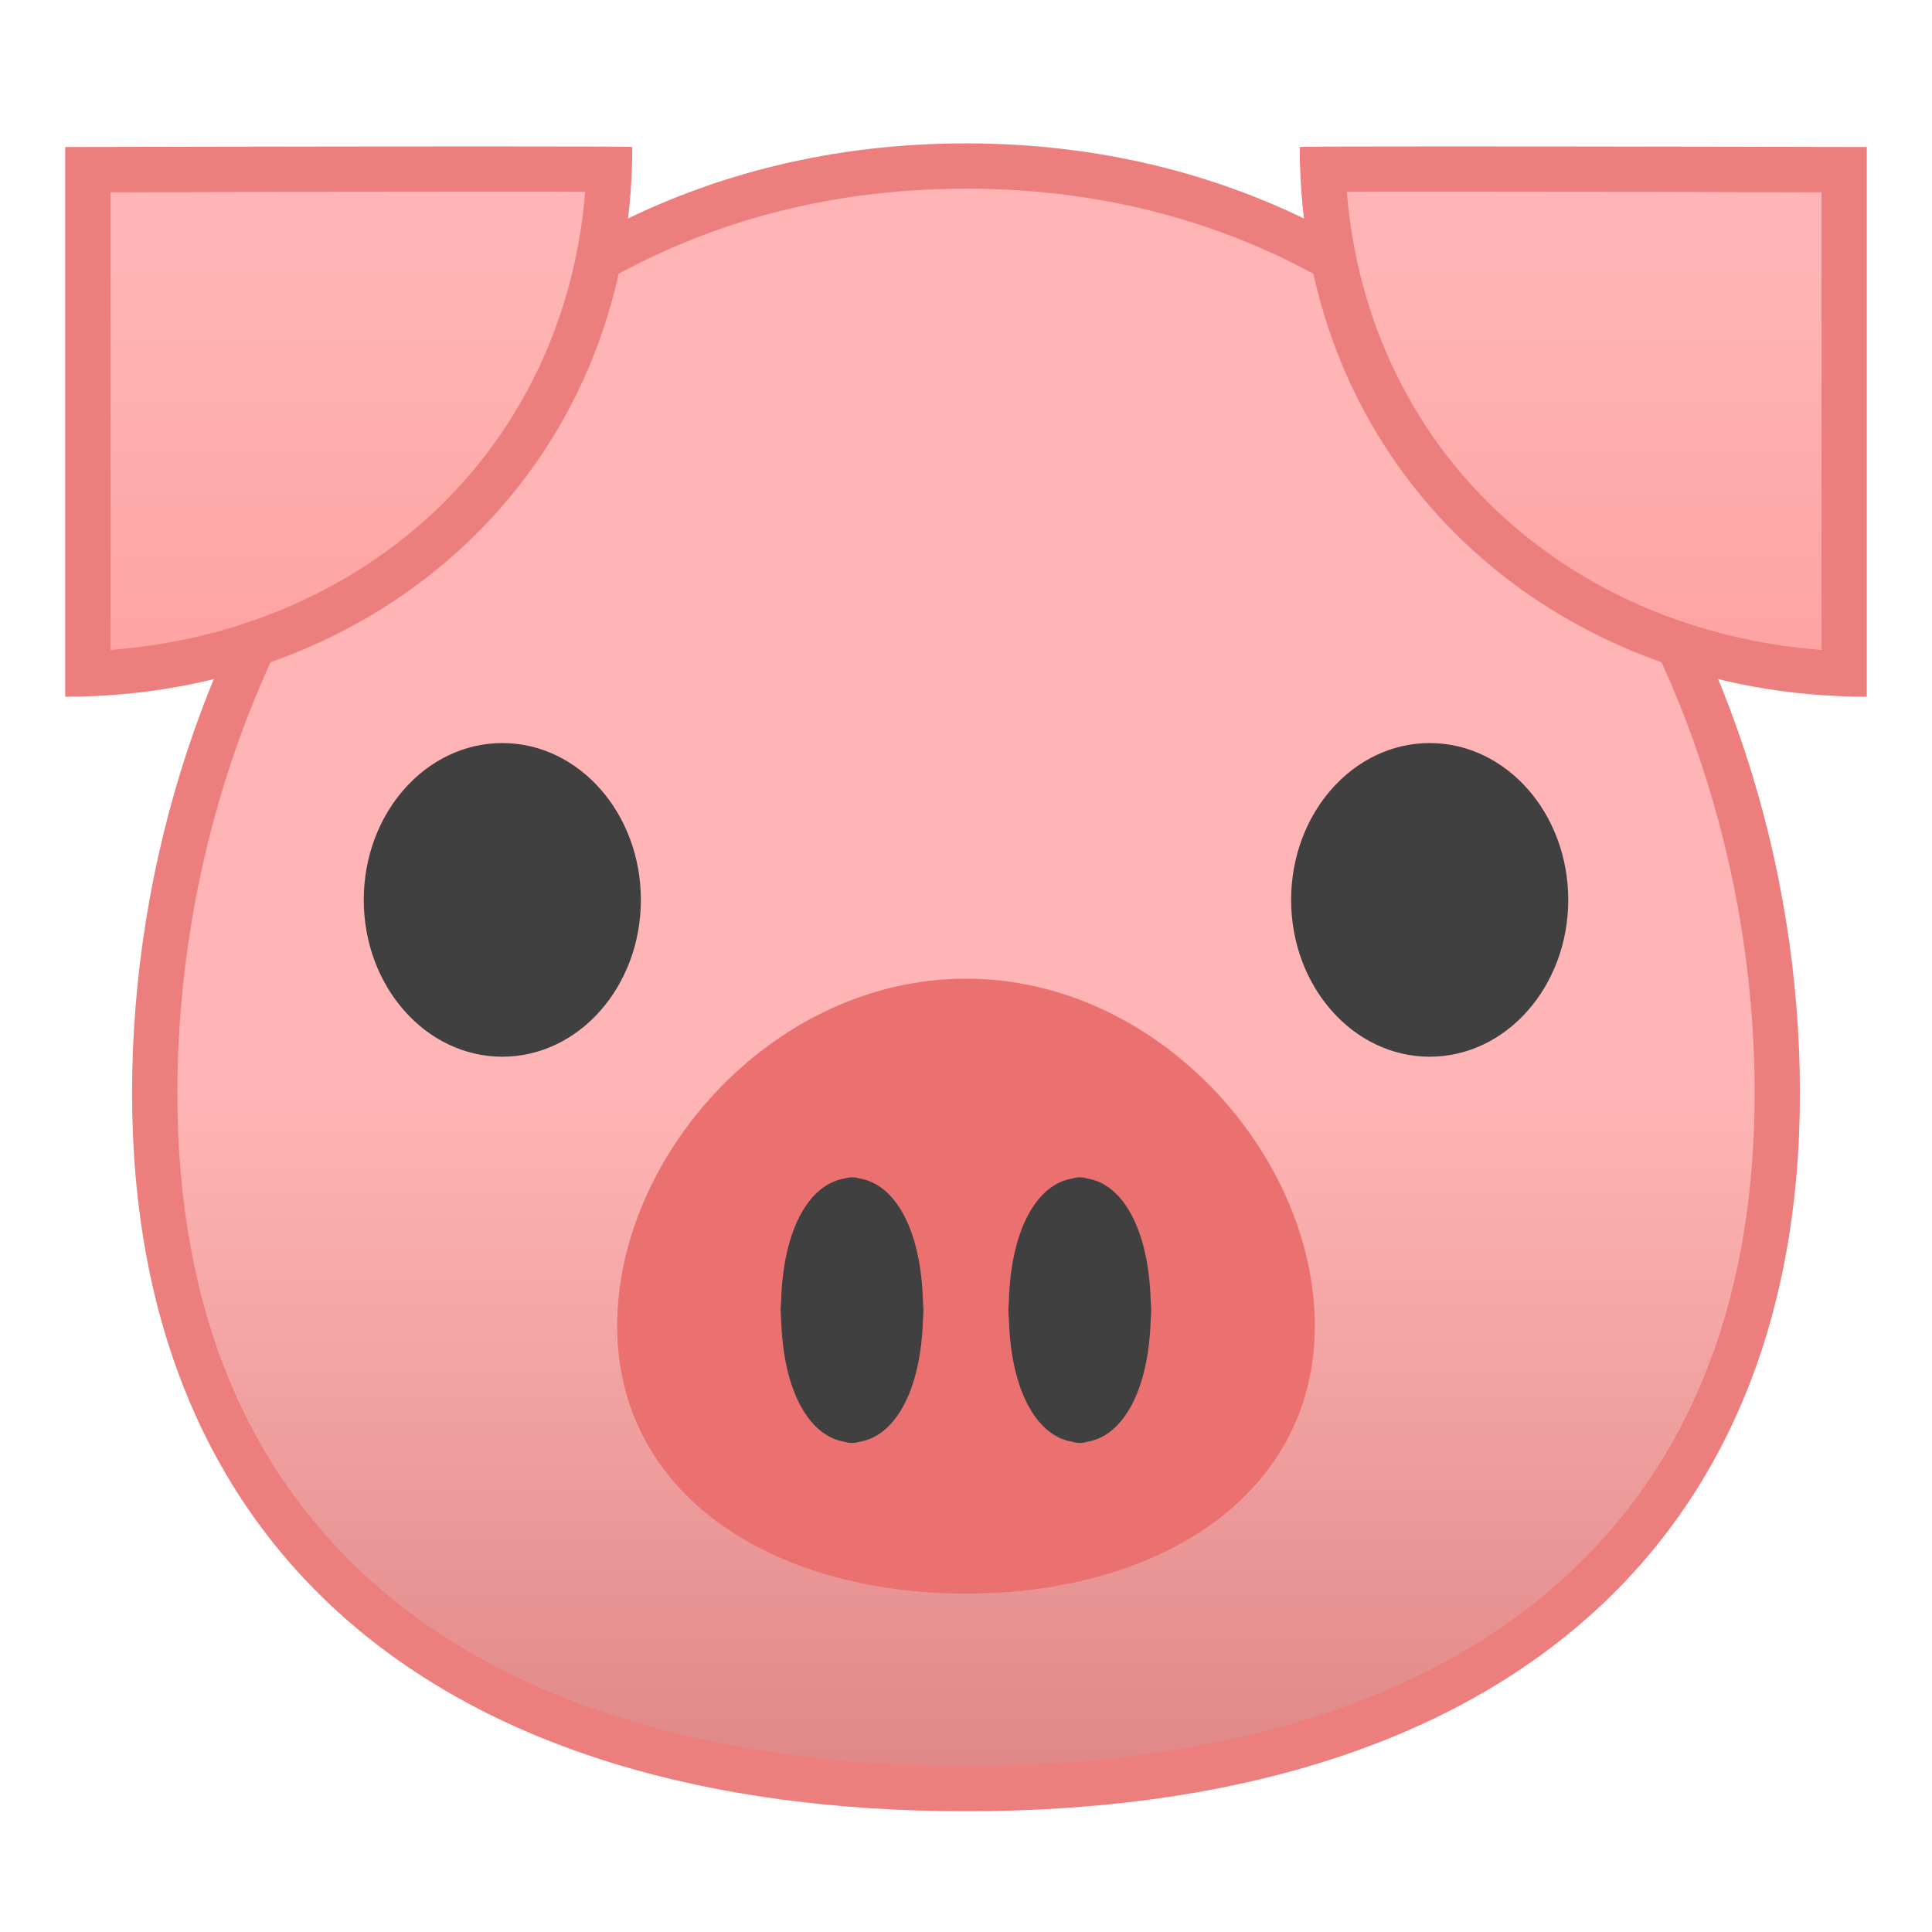
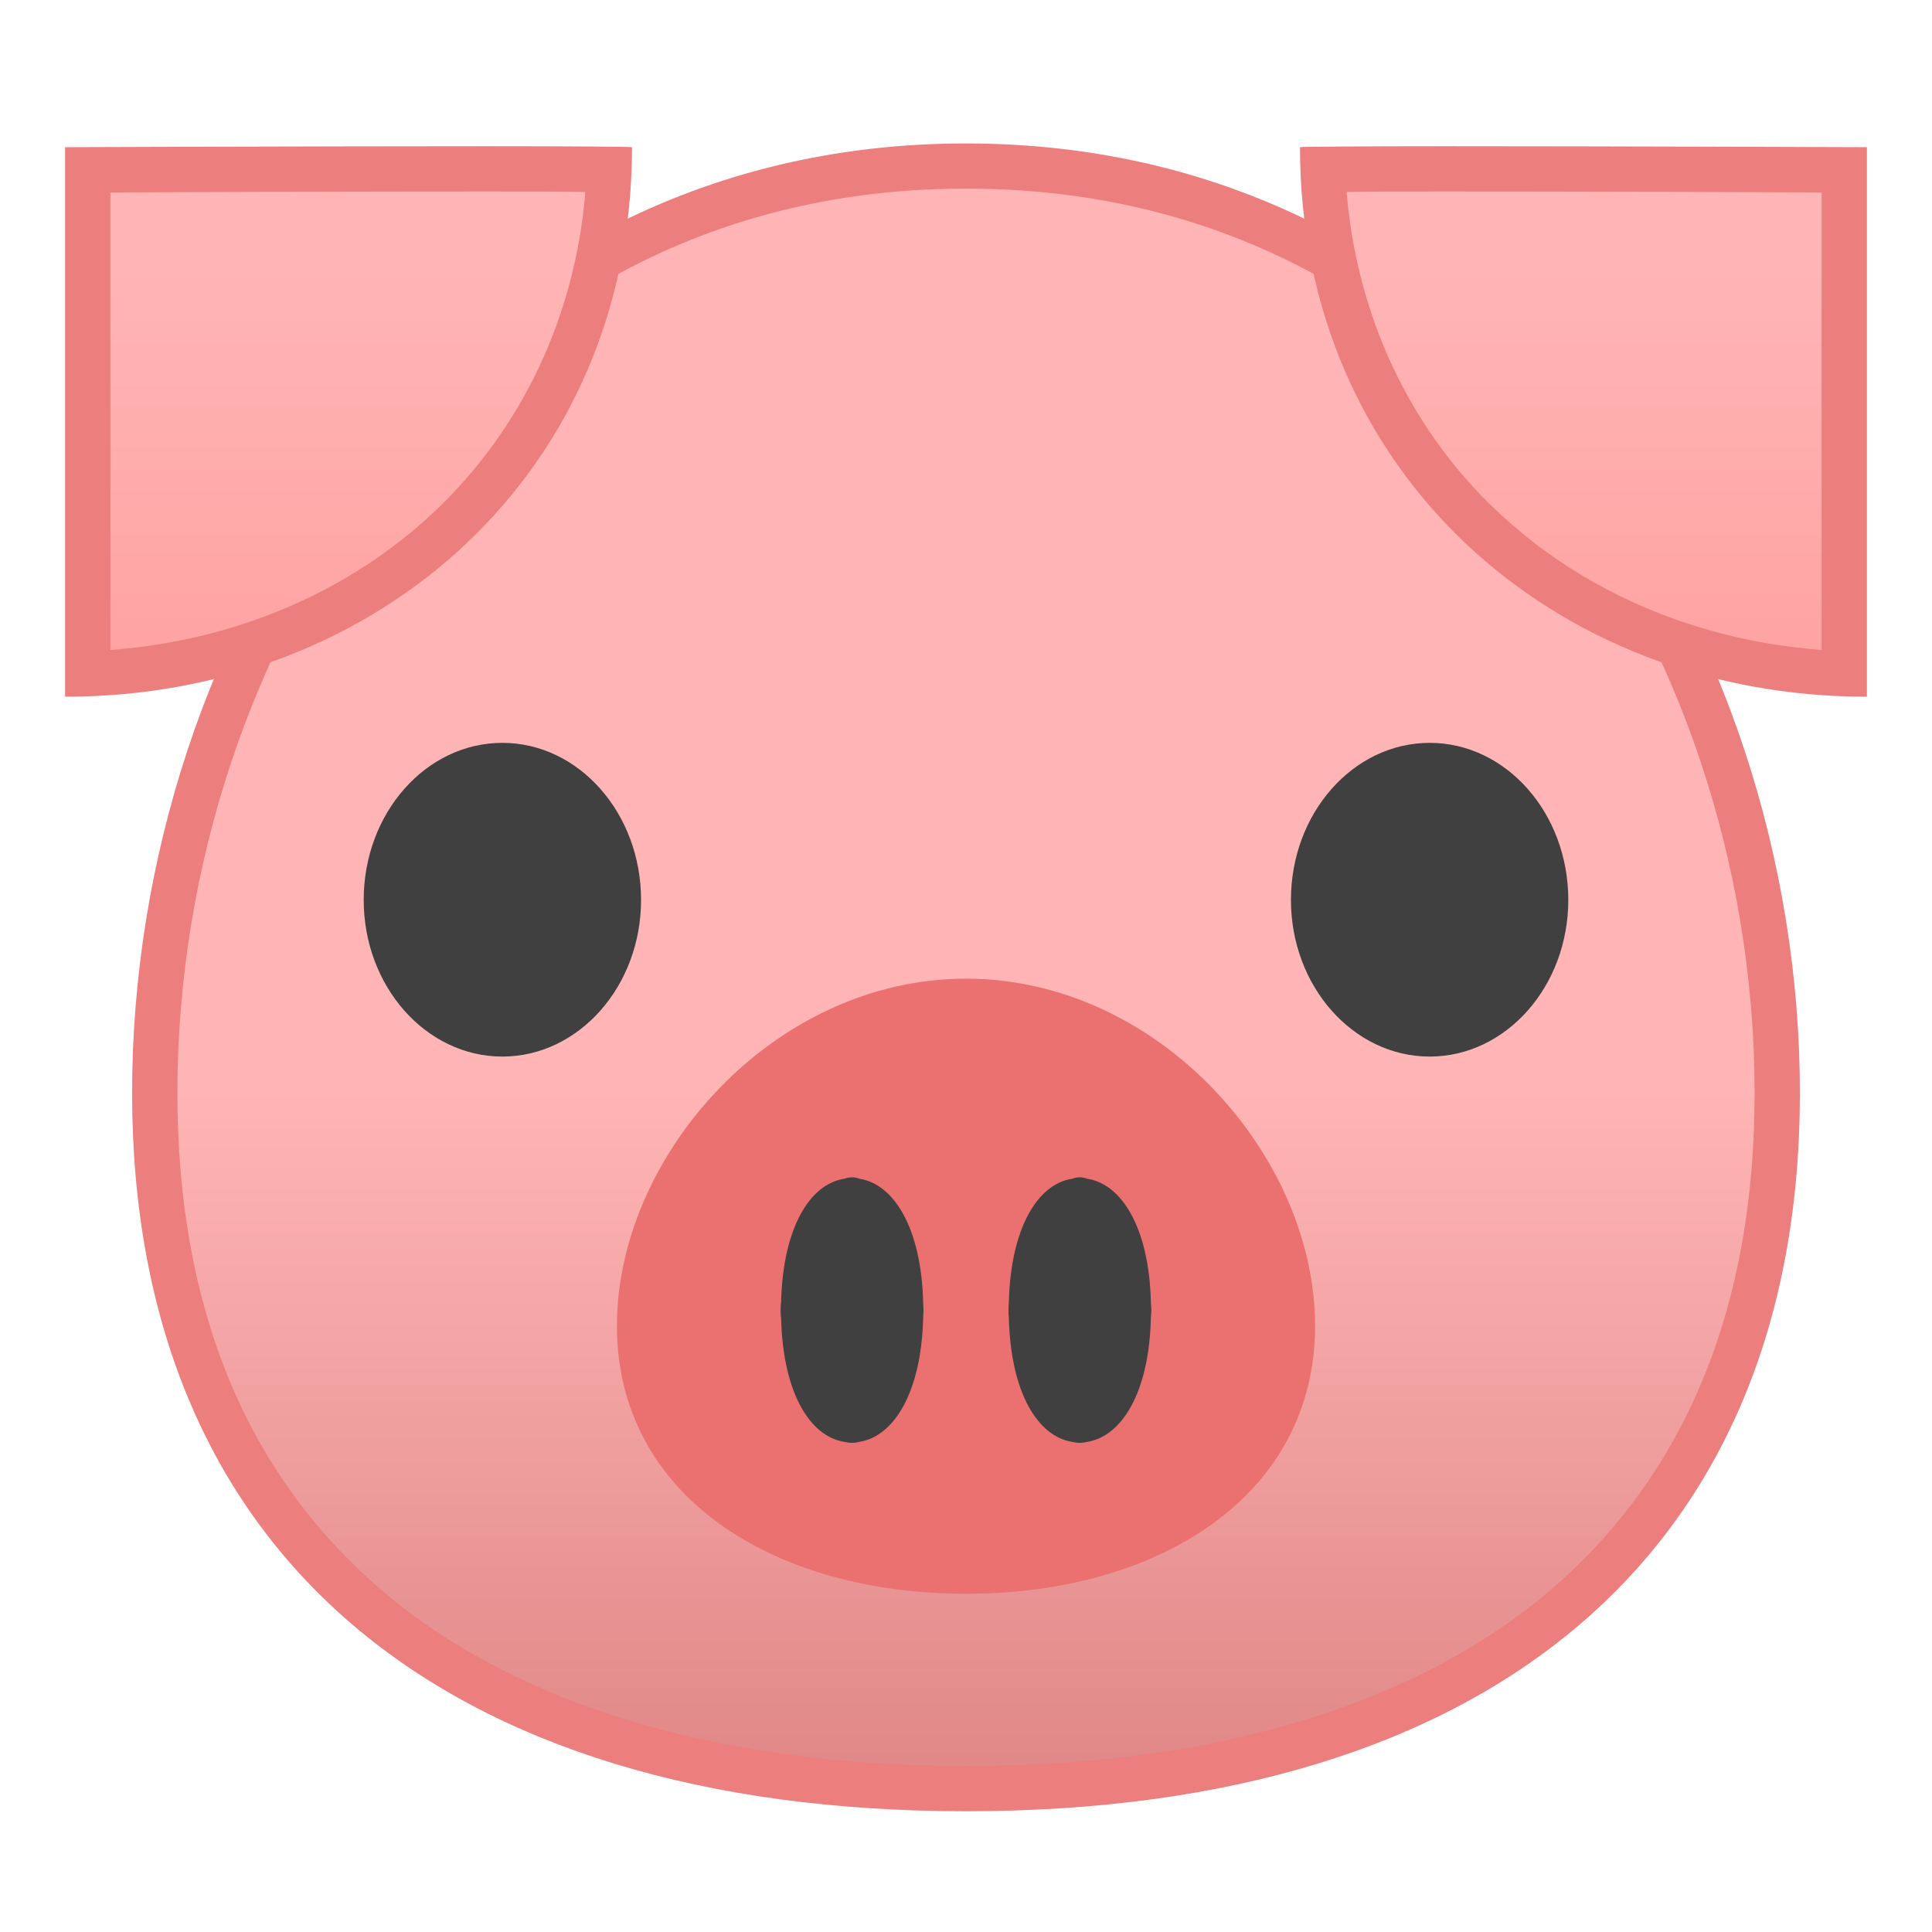
- <svg xmlns="http://www.w3.org/2000/svg" enable-background="new 0 0 128 128" viewBox="0 0 128 128">
-   <linearGradient id="c" x1="64" x2="64" y1="118.5" y2="10.998" gradientUnits="userSpaceOnUse">
-     <stop stop-color="#E08787" offset=".001" />
-     <stop stop-color="#FFB5B5" offset=".43" />
-   </linearGradient>
-   <path d="M64,118.5c-34.16,0-53.75-16.8-53.75-46.08c0-15.35,5.12-30.64,14.06-41.97 C31.31,21.57,43.87,11,64,11s32.69,10.57,39.69,19.45c8.94,11.33,14.06,26.63,14.06,41.97C117.75,101.7,98.16,118.5,64,118.5z" fill="url(#c)" />
-   <path d="M64,12.5c19.53,0,31.72,10.26,38.51,18.87c8.73,11.07,13.74,26.03,13.74,41.04 c0,14.19-4.56,25.28-13.56,32.95C93.77,112.98,80.39,117,64,117s-29.77-4.02-38.69-11.63c-9-7.67-13.56-18.76-13.56-32.95 c0-15.02,5.01-29.98,13.74-41.04C32.28,22.76,44.47,12.5,64,12.5 M64,9.5C28.69,9.5,8.75,41.9,8.75,72.42S29.31,120,64,120 s55.25-17.07,55.25-47.58S99.31,9.5,64,9.5L64,9.5z" fill="#ED7E7E" />
-   <g fill="#404040">
-     <ellipse cx="33.28" cy="59.62" rx="9.18" ry="10.39" />
-     <ellipse cx="94.72" cy="59.62" rx="9.18" ry="10.39" />
+ <svg xmlns="http://www.w3.org/2000/svg" width="16pt" height="16pt" viewBox="0 0 16 16" version="1.1">
+   <defs>
+     <linearGradient id="linear0" gradientUnits="userSpaceOnUse" x1="64" y1="118.5" x2="64" y2="10.998" gradientTransform="matrix(0.125,0,0,0.125,0,0)">
+       <stop offset="0.001" style="stop-color:rgb(87.843%,52.941%,52.941%);stop-opacity:1;" />
+       <stop offset="0.43" style="stop-color:rgb(100%,70.98%,70.98%);stop-opacity:1;" />
+     </linearGradient>
+     <linearGradient id="linear1" gradientUnits="userSpaceOnUse" x1="-334.83" y1="57.052" x2="-334.83" y2="-34.285" gradientTransform="matrix(-0.125,0,0,0.125,-28.74,0)">
+       <stop offset="0" style="stop-color:rgb(100%,60%,60%);stop-opacity:1;" />
+       <stop offset="0.43" style="stop-color:rgb(100%,70.98%,70.98%);stop-opacity:1;" />
+     </linearGradient>
+     <linearGradient id="linear2" gradientUnits="userSpaceOnUse" x1="-262.96" y1="57.052" x2="-262.96" y2="-34.285" gradientTransform="matrix(0.125,0,0,0.125,35.75625,0)">
+       <stop offset="0" style="stop-color:rgb(100%,60%,60%);stop-opacity:1;" />
+       <stop offset="0.43" style="stop-color:rgb(100%,70.98%,70.98%);stop-opacity:1;" />
+     </linearGradient>
+   </defs>
+   <g id="surface1">
+     <path style=" stroke:none;fill-rule:nonzero;fill:url(#linear0);" d="M 8 14.812 C 3.73 14.812 1.281 12.711 1.281 9.051 C 1.281 7.133 1.922 5.223 3.039 3.805 C 3.914 2.695 5.484 1.375 8 1.375 C 10.516 1.375 12.086 2.695 12.961 3.805 C 14.078 5.223 14.719 7.137 14.719 9.051 C 14.719 12.711 12.27 14.812 8 14.812 Z M 8 14.812 " />
+     <path style=" stroke:none;fill-rule:nonzero;fill:rgb(92.941%,49.412%,49.412%);fill-opacity:1;" d="M 8 1.562 C 10.441 1.562 11.965 2.844 12.812 3.922 C 13.906 5.305 14.531 7.176 14.531 9.051 C 14.531 10.824 13.961 12.211 12.836 13.172 C 11.723 14.121 10.047 14.625 8 14.625 C 5.953 14.625 4.277 14.121 3.164 13.172 C 2.039 12.211 1.469 10.828 1.469 9.051 C 1.469 7.176 2.094 5.305 3.188 3.922 C 4.035 2.844 5.559 1.562 8 1.562 M 8 1.188 C 3.586 1.188 1.094 5.238 1.094 9.051 C 1.094 12.867 3.664 15 8 15 C 12.336 15 14.906 12.867 14.906 9.051 C 14.906 5.238 12.414 1.188 8 1.188 Z M 8 1.188 " />
+     <path style=" stroke:none;fill-rule:nonzero;fill:rgb(25.098%,25.098%,25.098%);fill-opacity:1;" d="M 5.309 7.453 C 5.309 6.734 4.793 6.152 4.16 6.152 C 3.527 6.152 3.012 6.734 3.012 7.453 C 3.012 8.168 3.527 8.75 4.16 8.75 C 4.793 8.75 5.309 8.168 5.309 7.453 Z M 5.309 7.453 " />
+     <path style=" stroke:none;fill-rule:nonzero;fill:rgb(25.098%,25.098%,25.098%);fill-opacity:1;" d="M 12.988 7.453 C 12.988 6.734 12.473 6.152 11.84 6.152 C 11.207 6.152 10.691 6.734 10.691 7.453 C 10.691 8.168 11.207 8.75 11.84 8.75 C 12.473 8.75 12.988 8.168 12.988 7.453 Z M 12.988 7.453 " />
+     <path style=" stroke:none;fill-rule:nonzero;fill:rgb(92.157%,43.922%,43.922%);fill-opacity:1;" d="M 8 8.105 C 6.402 8.105 5.109 9.574 5.109 10.98 C 5.109 12.387 6.402 13.199 8 13.199 C 9.598 13.199 10.891 12.387 10.891 10.98 C 10.891 9.574 9.598 8.105 8 8.105 Z M 8 8.105 " />
+     <path style=" stroke:none;fill-rule:nonzero;fill:rgb(25.098%,25.098%,25.098%);fill-opacity:1;" d="M 7.645 10.918 C 7.645 10.895 7.648 10.871 7.648 10.852 C 7.648 10.828 7.645 10.805 7.645 10.781 C 7.629 10.168 7.402 9.805 7.117 9.762 C 7.098 9.754 7.078 9.75 7.055 9.75 C 7.035 9.75 7.016 9.754 6.992 9.762 C 6.707 9.805 6.484 10.168 6.469 10.781 C 6.465 10.805 6.465 10.828 6.465 10.852 C 6.465 10.871 6.465 10.895 6.469 10.918 C 6.484 11.535 6.707 11.895 6.992 11.941 C 7.016 11.945 7.035 11.949 7.055 11.949 C 7.078 11.949 7.098 11.945 7.117 11.941 C 7.402 11.895 7.629 11.535 7.645 10.918 Z M 7.645 10.918 " />
+     <path style=" stroke:none;fill-rule:nonzero;fill:rgb(25.098%,25.098%,25.098%);fill-opacity:1;" d="M 9.531 10.918 C 9.531 10.895 9.535 10.871 9.535 10.852 C 9.535 10.828 9.531 10.805 9.531 10.781 C 9.516 10.168 9.289 9.805 9.004 9.762 C 8.984 9.754 8.965 9.75 8.941 9.75 C 8.922 9.75 8.902 9.754 8.879 9.762 C 8.594 9.805 8.371 10.168 8.355 10.781 C 8.352 10.805 8.352 10.828 8.352 10.852 C 8.352 10.871 8.352 10.895 8.355 10.918 C 8.371 11.535 8.594 11.895 8.879 11.941 C 8.898 11.945 8.922 11.949 8.941 11.949 C 8.965 11.949 8.984 11.945 9.004 11.941 C 9.289 11.895 9.516 11.535 9.531 10.918 Z M 9.531 10.918 " />
+     <path style=" stroke:none;fill-rule:nonzero;fill:url(#linear1);" d="M 15.273 5.578 C 12.859 5.492 11.047 3.738 10.953 1.402 C 11.117 1.402 11.422 1.398 11.98 1.398 C 13.121 1.398 14.73 1.402 15.273 1.406 Z M 15.273 5.578 " />
+     <path style=" stroke:none;fill-rule:nonzero;fill:rgb(92.941%,49.412%,49.412%);fill-opacity:1;" d="M 11.98 1.586 C 13.004 1.586 14.422 1.59 15.086 1.594 L 15.086 5.383 C 14.051 5.305 13.105 4.902 12.395 4.23 C 11.672 3.547 11.238 2.617 11.152 1.59 C 11.332 1.586 11.594 1.586 11.98 1.586 M 11.98 1.211 C 11.285 1.211 10.766 1.215 10.766 1.219 C 10.766 3.902 12.859 5.77 15.461 5.77 L 15.461 1.219 C 15.461 1.219 13.371 1.211 11.98 1.211 Z M 11.98 1.211 " />
+     <path style=" stroke:none;fill-rule:nonzero;fill:url(#linear2);" d="M 0.727 1.406 C 1.27 1.402 2.879 1.398 4.02 1.398 C 4.578 1.398 4.883 1.402 5.047 1.402 C 4.953 3.738 3.141 5.492 0.727 5.578 Z M 0.727 1.406 " />
+     <path style=" stroke:none;fill-rule:nonzero;fill:rgb(92.941%,49.412%,49.412%);fill-opacity:1;" d="M 4.02 1.586 C 4.406 1.586 4.668 1.586 4.848 1.59 C 4.762 2.617 4.328 3.543 3.605 4.23 C 2.895 4.902 1.949 5.305 0.914 5.383 L 0.914 1.594 C 1.578 1.59 2.996 1.586 4.02 1.586 M 4.02 1.211 C 2.629 1.211 0.539 1.219 0.539 1.219 L 0.539 5.77 C 3.141 5.77 5.234 3.902 5.234 1.219 C 5.234 1.215 4.715 1.211 4.02 1.211 Z M 4.02 1.211 " />
  </g>
-   <path d="M64,64.84c-12.77,0-23.11,11.74-23.11,22.99S51.23,105.58,64,105.58s23.11-6.5,23.11-17.75 S76.77,64.84,64,64.84z" fill="#EB7070" />
-   <g fill="#404040">
-     <path d="m61.15 87.34c0.02-0.19 0.03-0.37 0.03-0.54s-0.01-0.35-0.03-0.54c-0.13-4.93-1.92-7.82-4.2-8.18-0.16-0.05-0.33-0.08-0.5-0.08s-0.33 0.03-0.5 0.08c-2.28 0.37-4.07 3.25-4.2 8.18-0.02 0.19-0.03 0.37-0.03 0.54s0.01 0.35 0.03 0.54c0.13 4.93 1.92 7.82 4.2 8.18 0.16 0.05 0.33 0.08 0.5 0.08s0.33-0.03 0.5-0.08c2.28-0.37 4.07-3.25 4.2-8.18z" />
-     <path d="m76.24 87.34c0.02-0.19 0.03-0.37 0.03-0.54s-0.01-0.35-0.03-0.54c-0.13-4.93-1.92-7.82-4.2-8.18-0.16-0.05-0.33-0.08-0.5-0.08s-0.33 0.03-0.5 0.08c-2.28 0.37-4.07 3.25-4.2 8.18-0.02 0.19-0.03 0.37-0.03 0.54s0.01 0.35 0.03 0.54c0.13 4.93 1.92 7.82 4.2 8.18 0.16 0.05 0.33 0.08 0.5 0.08s0.33-0.03 0.5-0.08c2.28-0.37 4.07-3.25 4.2-8.18z" />
-   </g>
-   <linearGradient id="b" x1="-334.83" x2="-334.83" y1="57.052" y2="-34.285" gradientTransform="matrix(-1 0 0 1 -229.92 0)" gradientUnits="userSpaceOnUse">
-     <stop stop-color="#f99" offset="0" />
-     <stop stop-color="#FFB5B5" offset=".43" />
-   </linearGradient>
-   <path d="m122.18 44.64c-19.31-0.69-33.82-14.73-34.54-33.42 1.29-0.01 3.72-0.02 8.21-0.02 9.12 0 21.99 0.03 26.33 0.04v33.4z" fill="url(#b)" />
-   <path d="m95.85 12.7c8.19 0 19.51 0.02 24.83 0.04v30.32c-8.28-0.63-15.84-3.85-21.53-9.23-5.79-5.47-9.25-12.89-9.92-21.12 1.43-0.01 3.53-0.01 6.62-0.01m0-3c-5.57 0-9.74 0.01-9.74 0.04 0 21.47 16.76 36.42 37.57 36.42v-36.42s-16.7-0.04-27.83-0.04z" fill="#ED7E7E" />
-   <linearGradient id="a" x1="-262.96" x2="-262.96" y1="57.052" y2="-34.285" gradientTransform="translate(286.05)" gradientUnits="userSpaceOnUse">
-     <stop stop-color="#f99" offset="0" />
-     <stop stop-color="#FFB5B5" offset=".43" />
-   </linearGradient>
-   <path d="m5.82 11.24c4.34-0.01 17.21-0.04 26.33-0.04 4.49 0 6.92 0.01 8.21 0.02-0.73 18.69-15.23 32.72-34.54 33.42v-33.4z" fill="url(#a)" />
-   <path d="m32.15 12.7c3.09 0 5.19 0 6.62 0.01-0.67 8.23-4.14 15.64-9.92 21.12-5.69 5.38-13.25 8.6-21.53 9.23v-30.32c5.32-0.02 16.64-0.04 24.83-0.04m0-3c-11.13 0-27.83 0.04-27.83 0.04v36.42c20.81 0 37.57-14.95 37.57-36.42 0-0.03-4.18-0.04-9.74-0.04z" fill="#ED7E7E" />
</svg>
